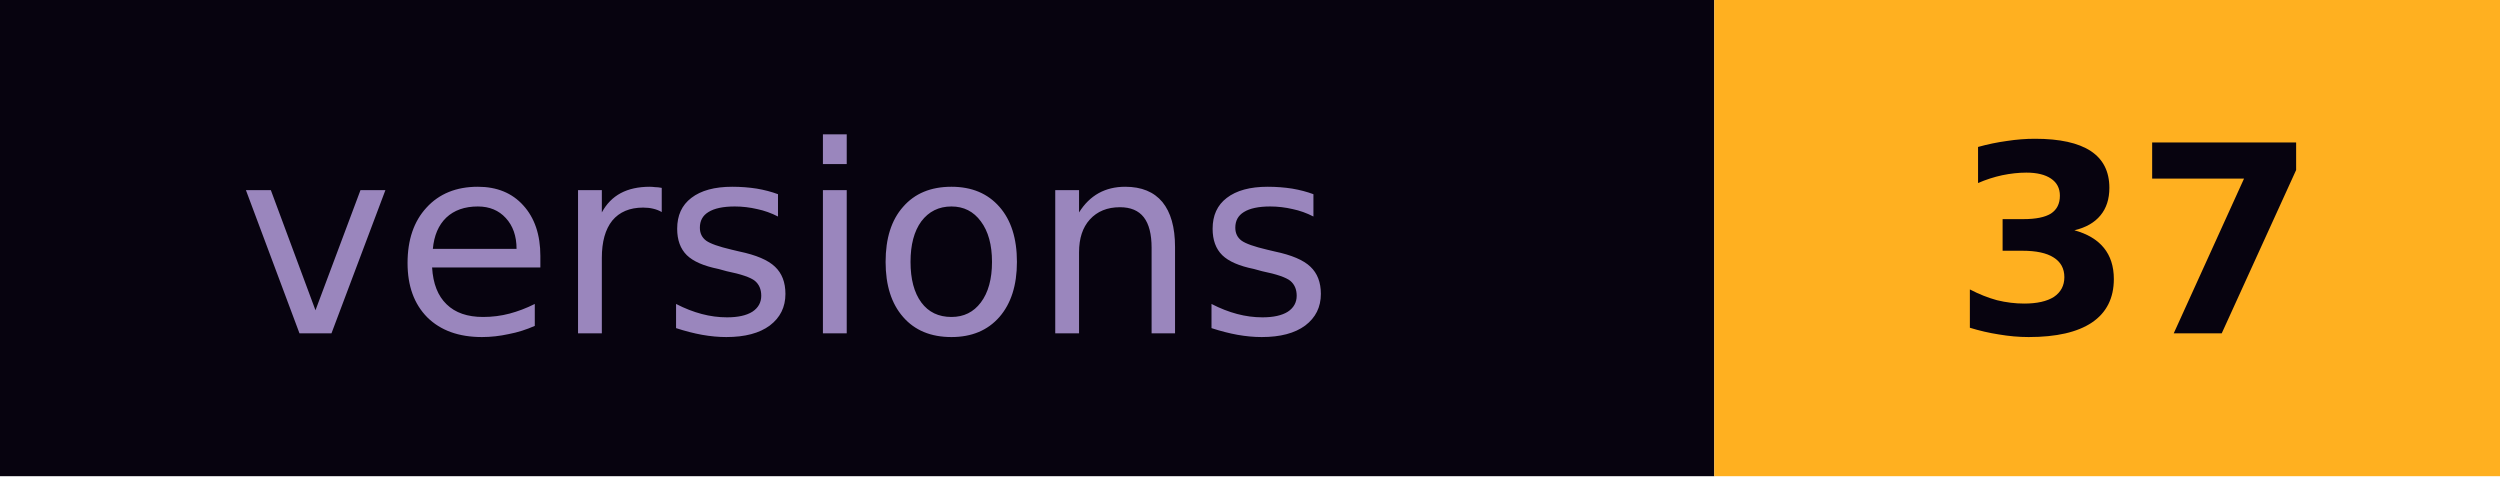
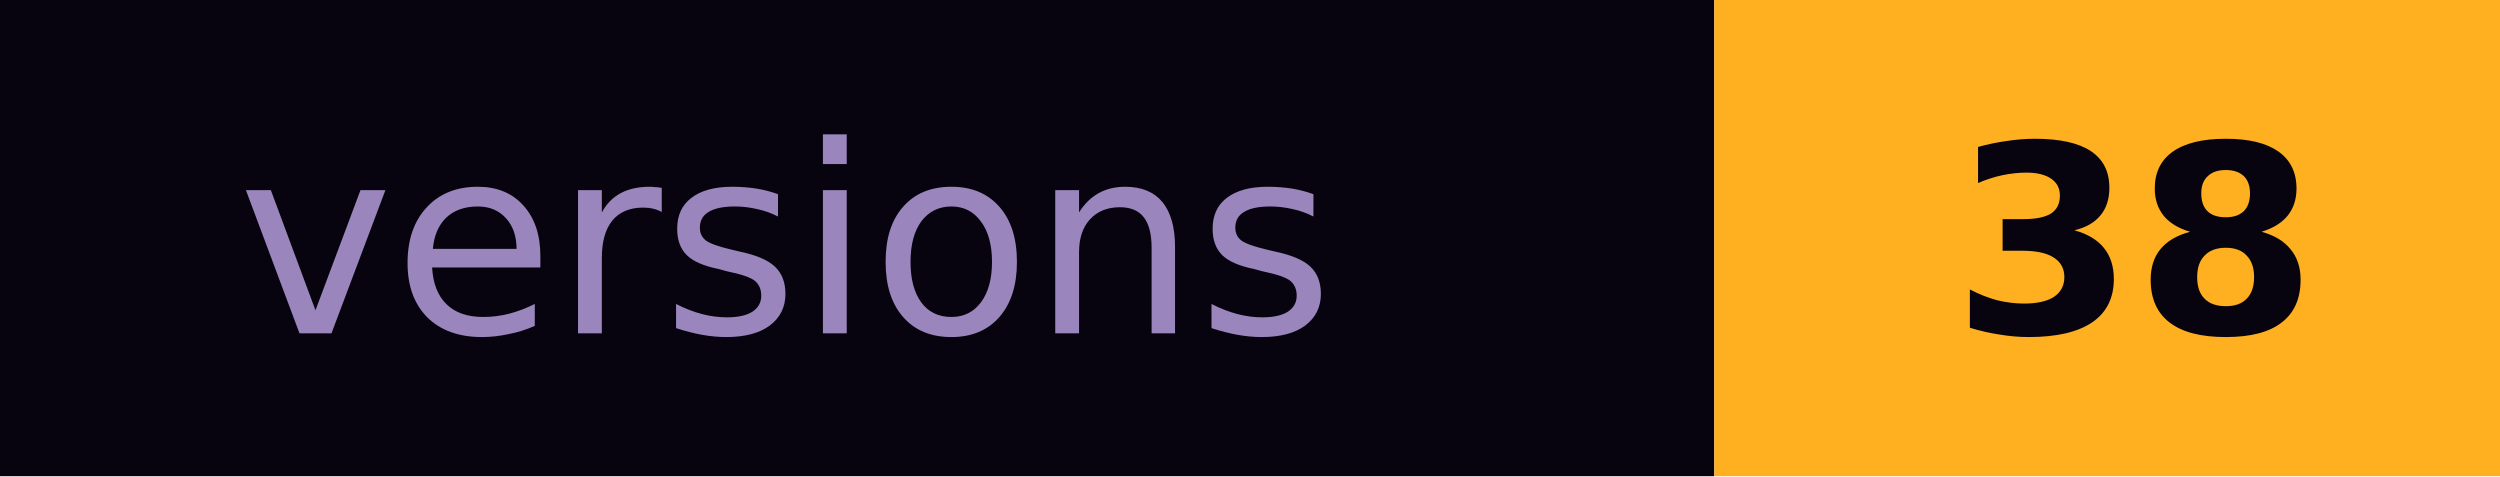
- <svg xmlns="http://www.w3.org/2000/svg" width="105" height="20" role="img" aria-label="versions: 37">
+ <svg xmlns="http://www.w3.org/2000/svg" width="105" height="20" role="img" aria-label="versions: 38">
  <rect width="72" height="20" fill="#07030f" />
  <rect x="72" width="33" height="20" fill="#ffb020" />
  <g font-family="Verdana,DejaVu Sans,sans-serif" font-size="11">
    <text x="10" y="14" fill="#9a86bd" textLength="52">versions</text>
-     <text x="82" y="14" fill="#07030f" font-weight="bold" textLength="13">37</text>
+     <text x="82" y="14" fill="#07030f" font-weight="bold" textLength="13">38</text>
  </g>
</svg>
